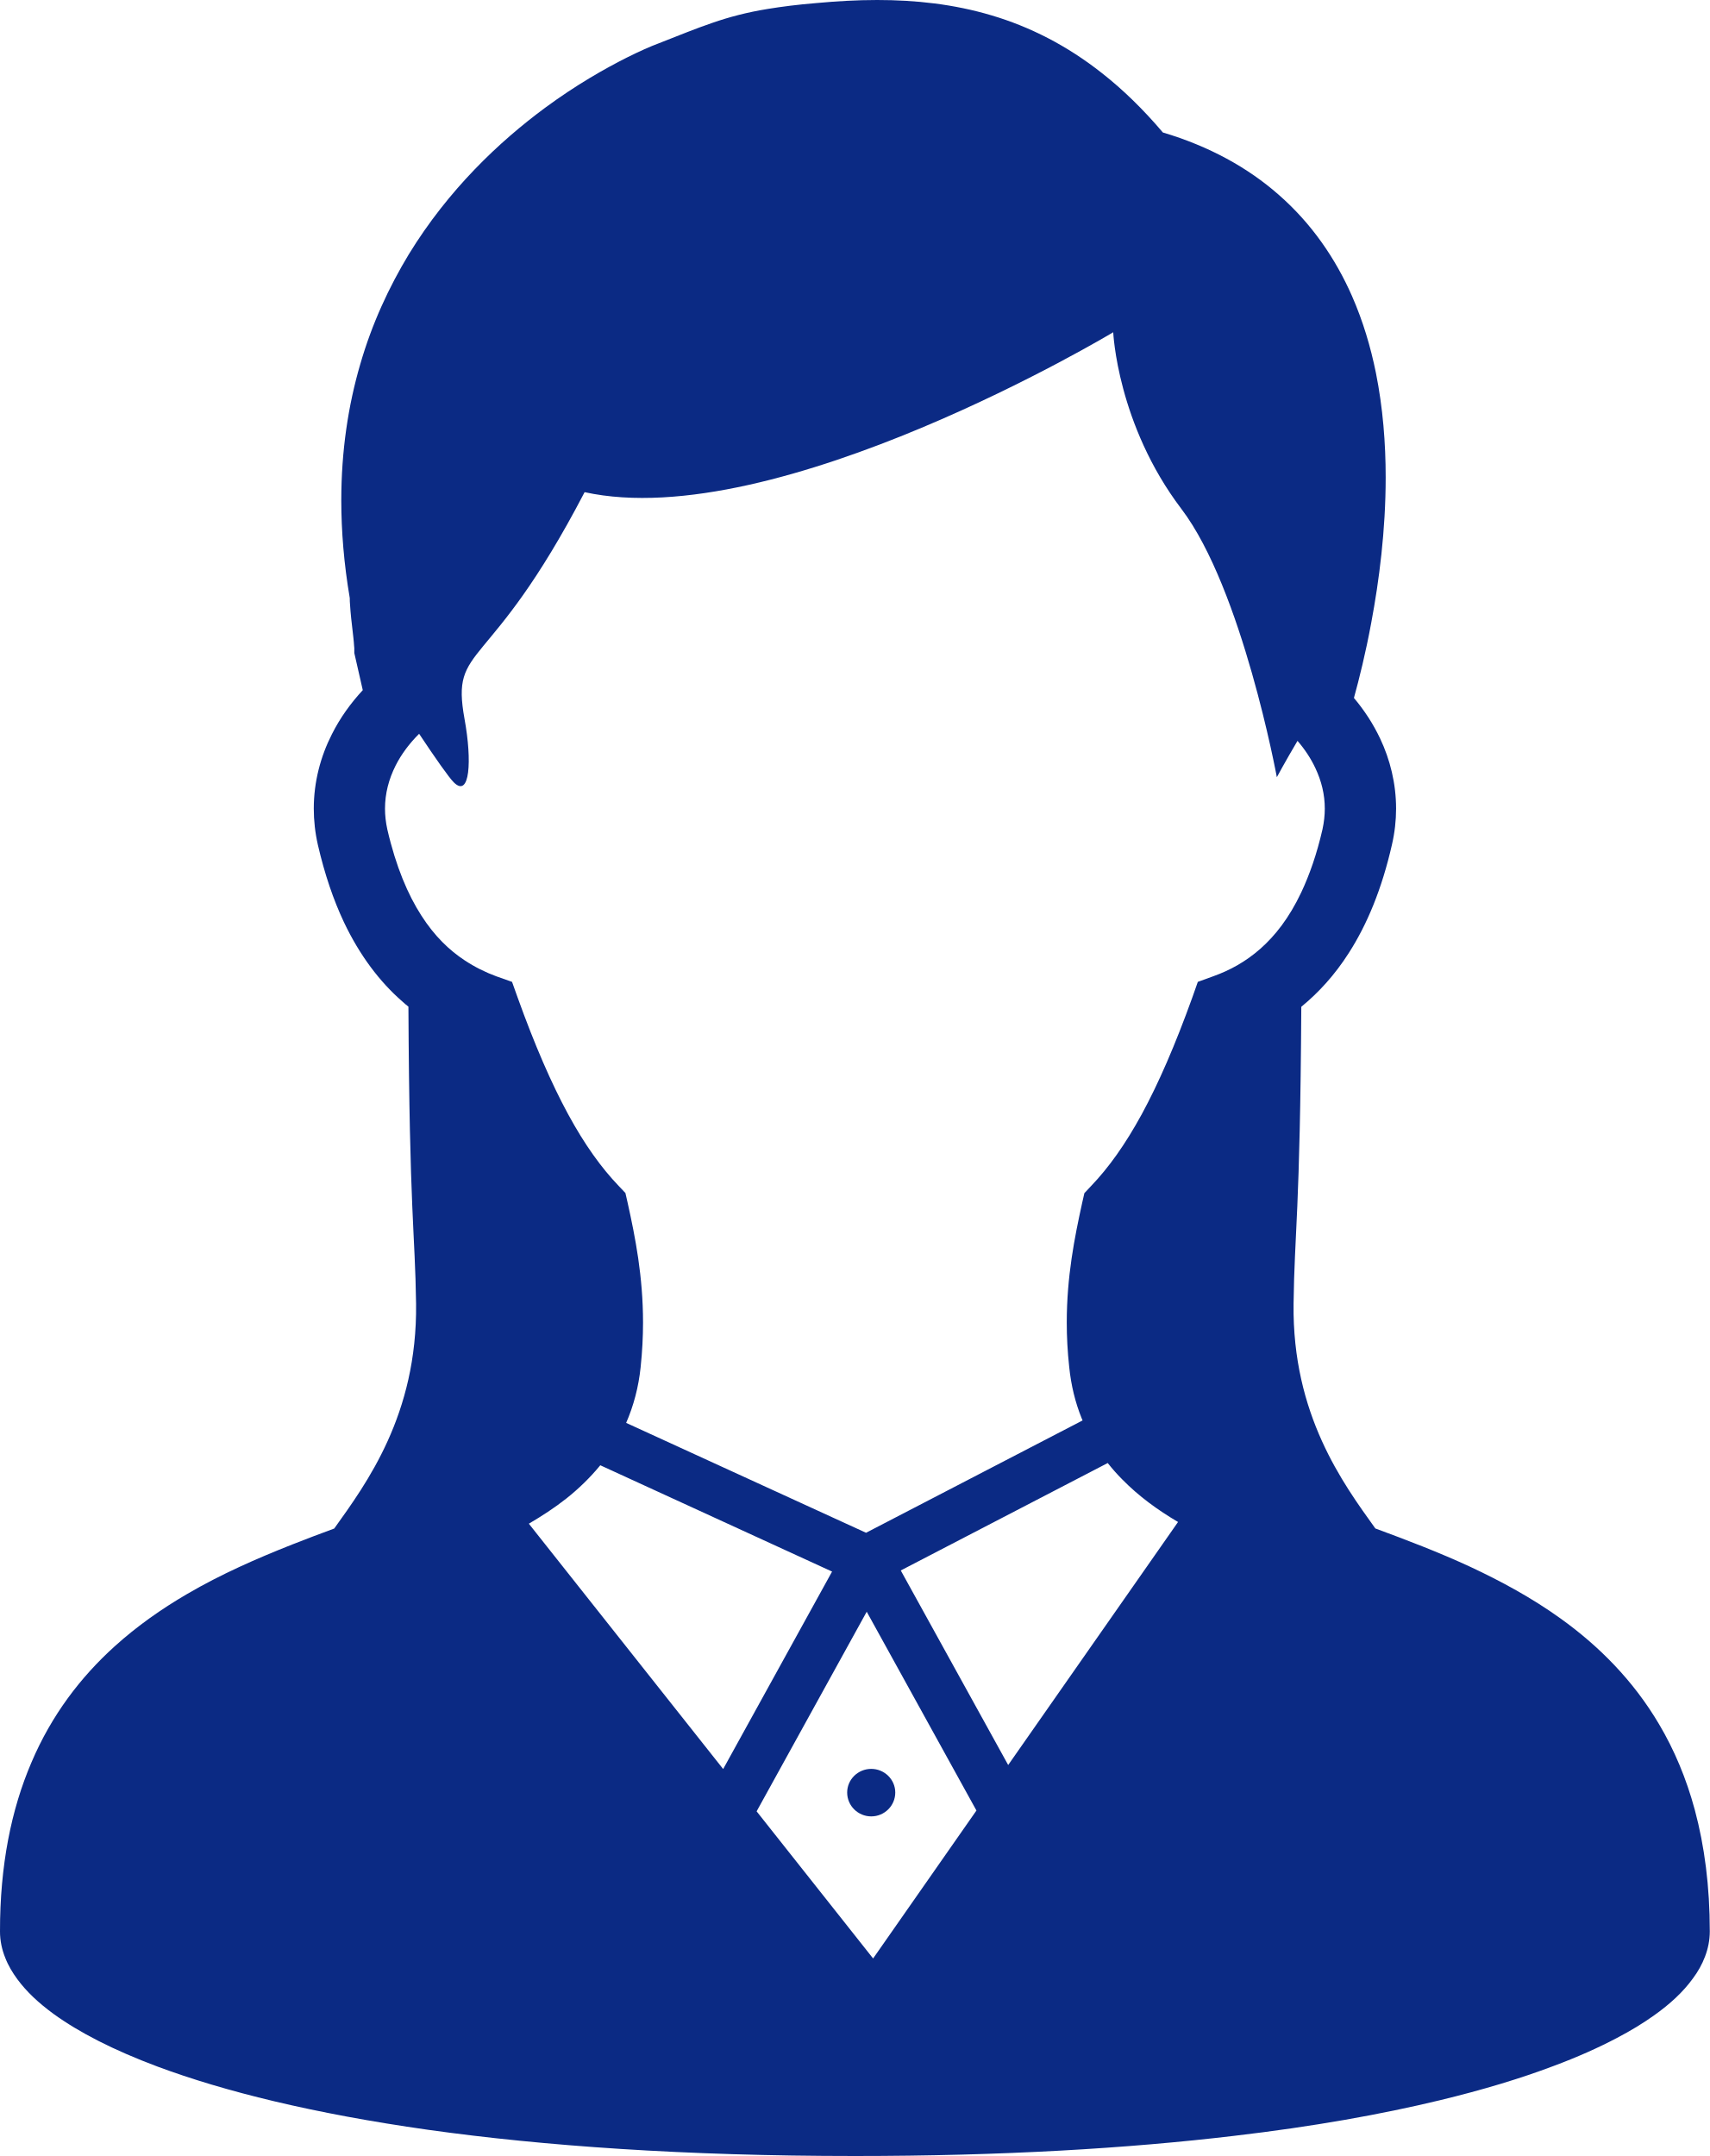
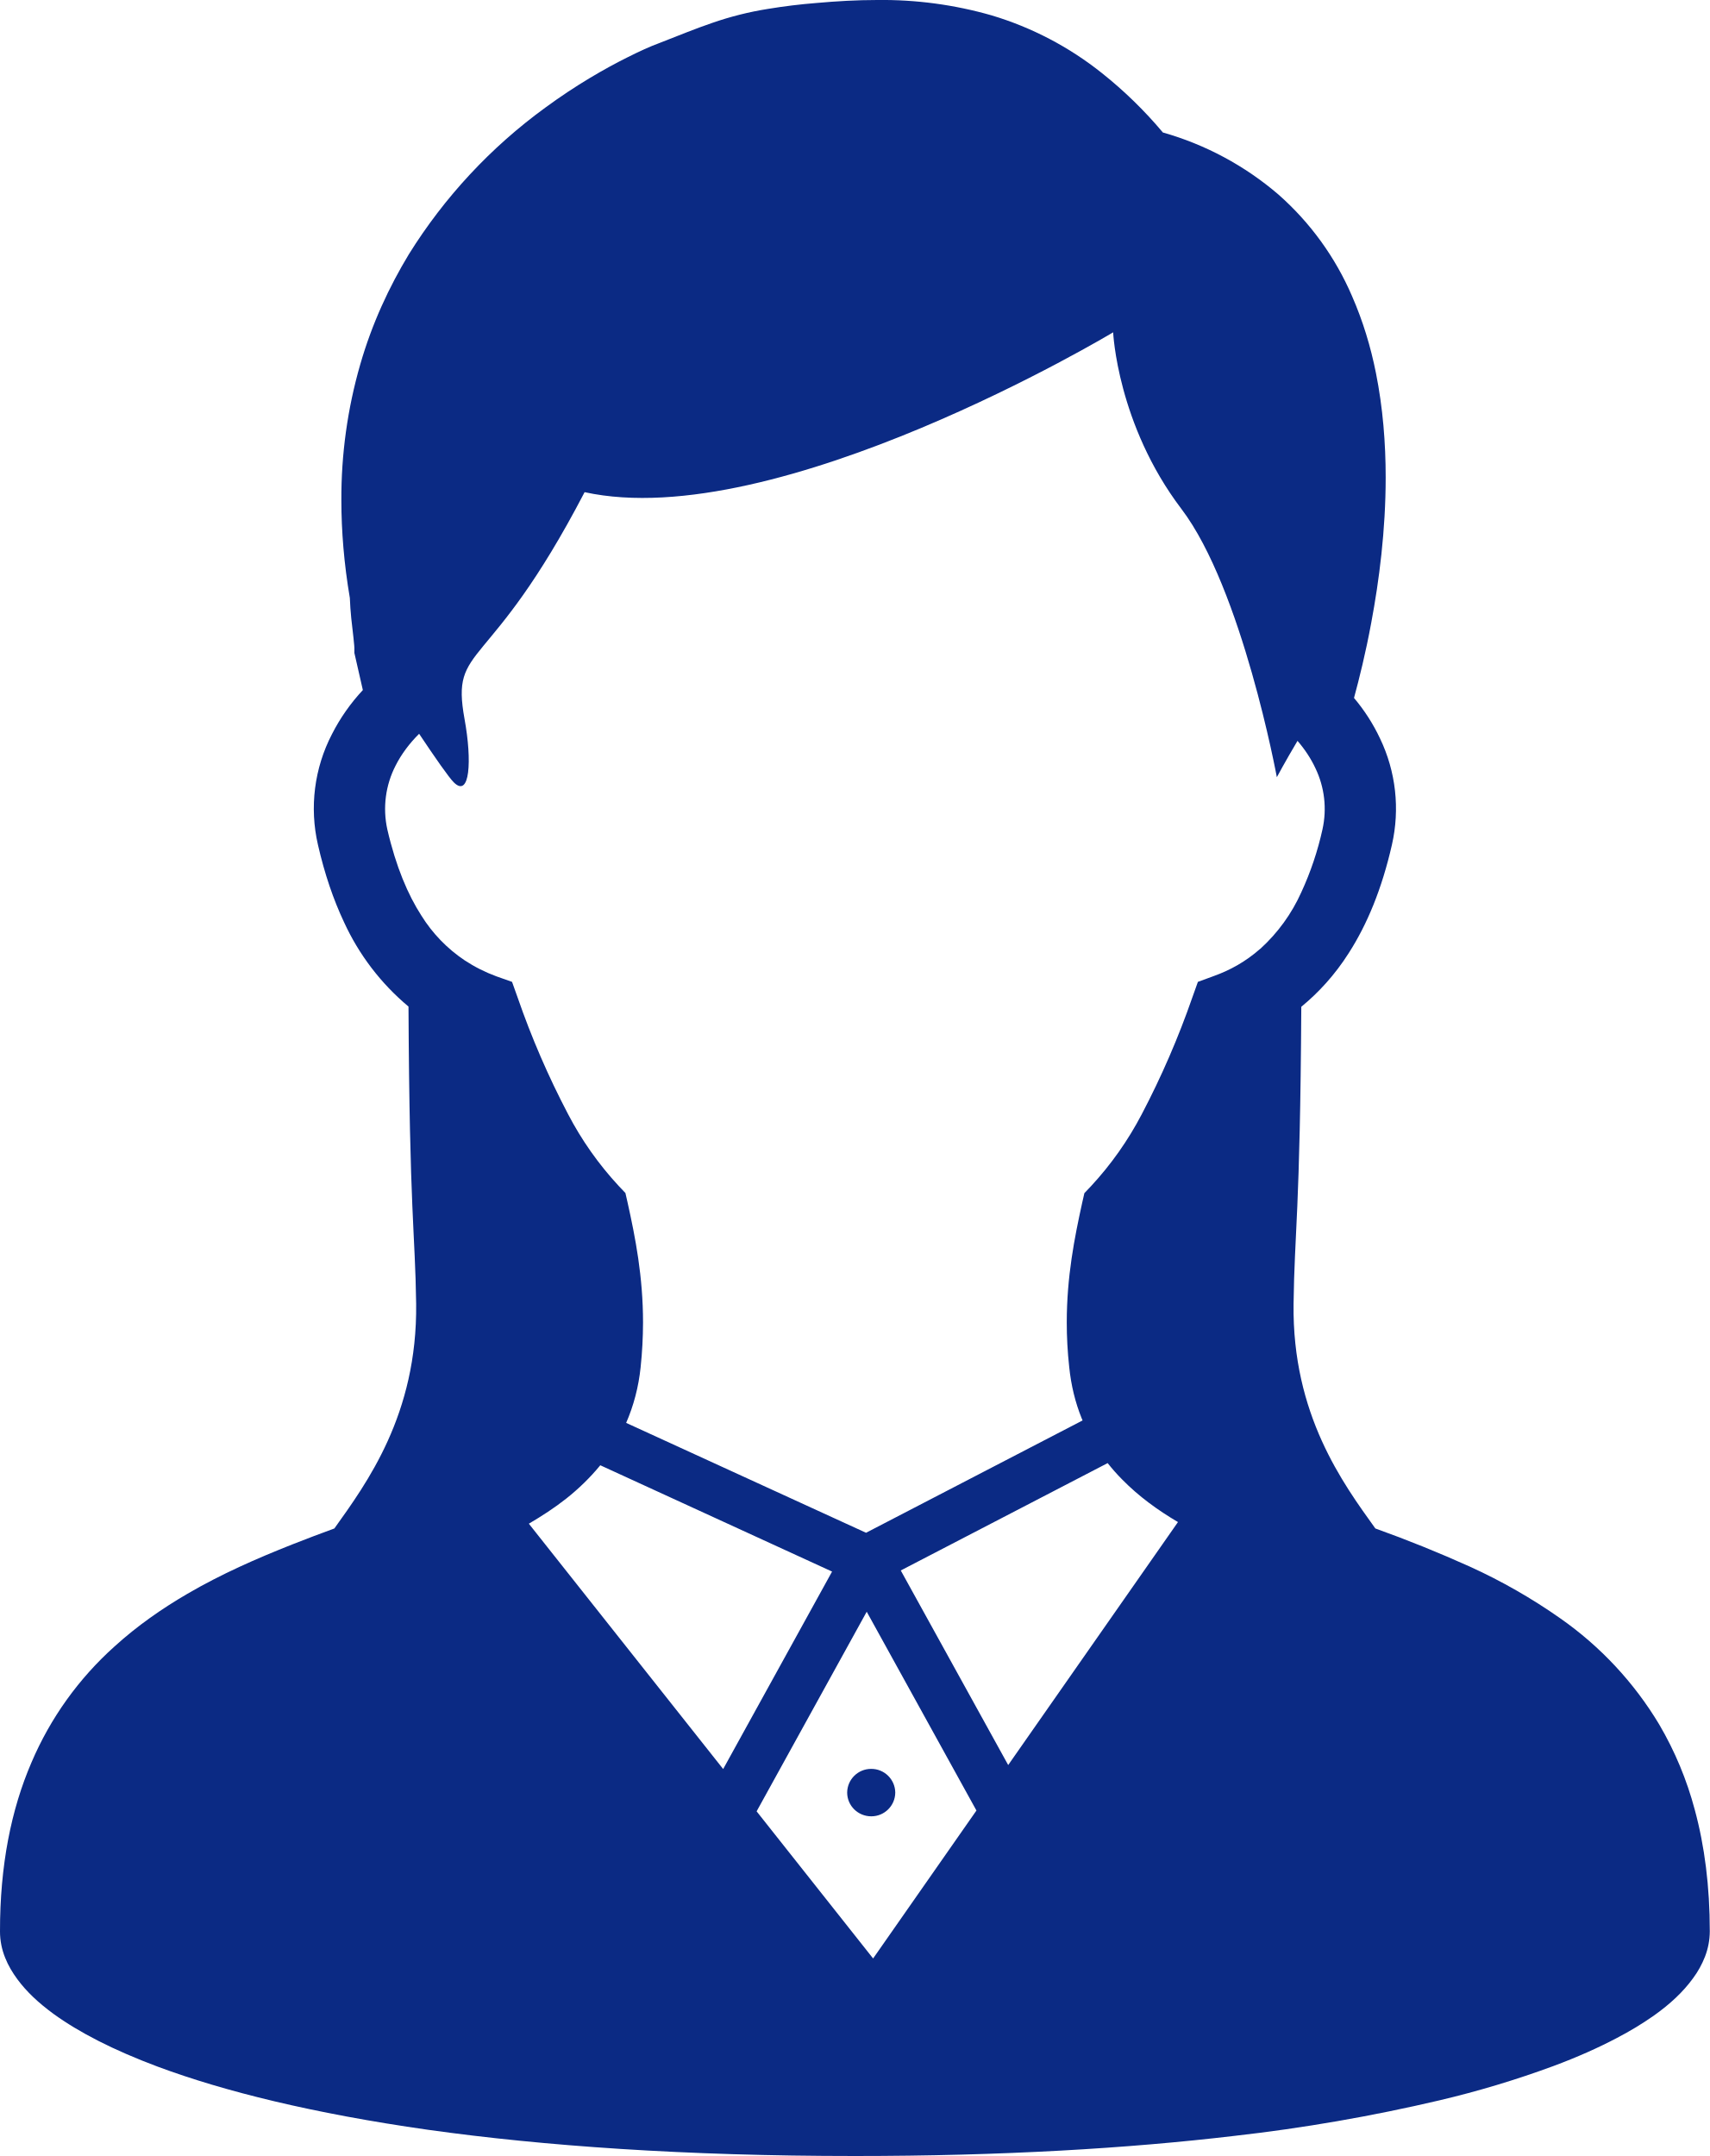
- <svg xmlns="http://www.w3.org/2000/svg" width="23px" height="29px" viewBox="0 0 23 29" version="1.1">
-   <g id="1.-Design" stroke="none" stroke-width="1" fill="none" fill-rule="evenodd">
-     <g id="Článek" transform="translate(-45, -587)" fill="#0B2A84" fill-rule="nonzero">
-       <g id="Icons" transform="translate(16, 356)">
-         <g id="woman-silhouette-svgrepo-com" transform="translate(29, 231)">
-           <path d="M22.798,24.343 C22.683,23.917 22.521,23.536 22.32,23.196 C21.969,22.6 21.503,22.136 20.991,21.769 C20.605,21.492 20.193,21.269 19.776,21.074 C19.35,20.877 18.918,20.713 18.501,20.559 C18.068,19.955 17.382,19.029 17.401,17.536 C17.413,16.574 17.489,16.325 17.505,13.542 C17.736,13.353 17.954,13.116 18.143,12.82 C18.391,12.434 18.589,11.956 18.724,11.363 C18.762,11.199 18.78,11.036 18.78,10.877 C18.78,10.54 18.7,10.218 18.565,9.933 C18.471,9.735 18.352,9.553 18.213,9.388 C18.284,9.13 18.371,8.783 18.446,8.376 C18.552,7.811 18.64,7.134 18.64,6.421 C18.64,5.961 18.603,5.487 18.509,5.017 C18.438,4.666 18.334,4.317 18.187,3.982 C17.966,3.48 17.645,3.007 17.199,2.618 C16.786,2.255 16.268,1.968 15.643,1.782 C15.379,1.471 15.106,1.205 14.824,0.984 C14.349,0.609 13.849,0.358 13.339,0.207 C12.83,0.055 12.313,0 11.799,0 C11.526,0 11.255,0.016 10.984,0.041 C10.729,0.062 10.518,0.089 10.329,0.12 C10.046,0.166 9.813,0.228 9.587,0.306 C9.36,0.383 9.142,0.473 8.858,0.584 C8.748,0.625 8.606,0.688 8.435,0.773 C8.135,0.924 7.749,1.143 7.335,1.448 C6.716,1.905 6.033,2.549 5.499,3.421 C5.234,3.859 5.004,4.351 4.845,4.903 C4.684,5.455 4.591,6.064 4.591,6.73 C4.591,7.146 4.627,7.585 4.705,8.044 C4.705,8.077 4.706,8.106 4.709,8.137 C4.712,8.193 4.718,8.254 4.724,8.316 C4.734,8.408 4.746,8.501 4.754,8.581 C4.758,8.622 4.762,8.657 4.763,8.684 C4.764,8.698 4.766,8.709 4.766,8.717 L4.766,8.727 L4.766,8.73 L4.766,8.783 L4.88,9.283 C4.717,9.459 4.575,9.656 4.465,9.875 C4.312,10.176 4.221,10.516 4.221,10.877 C4.221,11.036 4.239,11.201 4.276,11.364 C4.367,11.758 4.485,12.104 4.626,12.403 C4.84,12.854 5.109,13.206 5.409,13.468 C5.436,13.493 5.465,13.518 5.494,13.54 C5.508,16.325 5.584,16.575 5.597,17.537 C5.615,19.031 4.928,19.955 4.496,20.56 C4.309,20.629 4.12,20.7 3.93,20.775 C3.455,20.963 2.975,21.173 2.518,21.44 C2.175,21.64 1.845,21.871 1.541,22.146 C1.086,22.557 0.693,23.07 0.423,23.706 C0.151,24.34 -0.001,25.092 4.07012339e-06,25.98 C4.07012339e-06,26.104 0.026,26.225 0.071,26.335 C0.111,26.439 0.168,26.533 0.234,26.623 C0.358,26.791 0.52,26.942 0.718,27.087 C1.064,27.338 1.525,27.575 2.121,27.798 C3.015,28.131 4.213,28.429 5.762,28.648 C7.311,28.865 9.211,29 11.5,29 C13.485,29 15.176,28.898 16.6,28.729 C17.668,28.604 18.586,28.439 19.365,28.251 C19.95,28.11 20.457,27.956 20.891,27.792 C21.217,27.671 21.503,27.543 21.751,27.412 C21.937,27.315 22.102,27.214 22.247,27.111 C22.466,26.956 22.642,26.793 22.774,26.61 C22.841,26.52 22.896,26.423 22.936,26.317 C22.976,26.212 23,26.098 23,25.979 C23,25.372 22.929,24.83 22.798,24.343 Z M7.114,20.495 C7.289,20.392 7.458,20.283 7.615,20.159 C7.783,20.026 7.938,19.876 8.075,19.709 L11.193,21.139 L9.728,23.795 L7.114,20.495 Z M11.745,26.343 L10.178,24.364 L11.659,21.679 L13.135,24.353 L11.745,26.343 Z M13.562,23.741 L12.117,21.124 L14.901,19.679 C14.963,19.757 15.028,19.831 15.098,19.901 C15.318,20.125 15.573,20.311 15.847,20.472 L13.562,23.741 Z M16.954,12.762 C16.755,12.937 16.545,13.051 16.325,13.13 L16.113,13.207 L16.039,13.417 C15.808,14.058 15.584,14.573 15.359,14.987 C15.134,15.399 14.911,15.709 14.678,15.952 L14.587,16.049 L14.558,16.176 C14.454,16.649 14.35,17.171 14.35,17.789 C14.35,17.98 14.36,18.178 14.383,18.388 C14.408,18.633 14.464,18.863 14.55,19.076 C14.554,19.086 14.558,19.095 14.563,19.106 L11.65,20.617 L8.423,19.139 C8.523,18.909 8.59,18.658 8.618,18.388 L8.618,18.387 C8.64,18.178 8.65,17.98 8.65,17.79 C8.65,17.171 8.547,16.647 8.442,16.174 L8.413,16.047 L8.322,15.951 C8.09,15.709 7.866,15.399 7.641,14.985 C7.417,14.572 7.193,14.057 6.963,13.417 L6.888,13.207 L6.676,13.132 C6.529,13.078 6.388,13.008 6.25,12.917 C6.044,12.781 5.847,12.594 5.668,12.315 C5.488,12.035 5.327,11.661 5.21,11.155 L5.21,11.155 C5.189,11.059 5.179,10.966 5.179,10.877 C5.179,10.675 5.229,10.482 5.322,10.297 C5.399,10.145 5.506,10.001 5.638,9.87 C5.857,10.199 6.039,10.459 6.105,10.524 C6.321,10.738 6.352,10.236 6.249,9.672 C6.061,8.636 6.57,9.105 7.864,6.62 C10.452,7.187 14.975,4.469 14.975,4.469 C14.975,4.469 15.029,5.708 15.892,6.845 C16.71,7.922 17.176,10.454 17.176,10.454 C17.176,10.454 17.288,10.245 17.454,9.965 C17.553,10.08 17.635,10.204 17.695,10.333 C17.777,10.507 17.821,10.687 17.821,10.877 C17.821,10.965 17.811,11.059 17.79,11.155 C17.713,11.492 17.614,11.77 17.505,12.002 C17.341,12.349 17.152,12.587 16.954,12.762 Z" id="Shape" />
-           <path d="M11.396,24.111 C11.396,24.288 11.541,24.432 11.72,24.432 C11.898,24.432 12.043,24.288 12.043,24.111 C12.043,23.936 11.898,23.793 11.72,23.793 C11.541,23.793 11.396,23.936 11.396,24.111 Z" id="Path" />
-         </g>
-       </g>
-     </g>
+ <svg xmlns="http://www.w3.org/2000/svg" width="23" height="29" viewBox="0 0 23 29">
+   <g fill="#0B2A84" fill-rule="nonzero">
+     <path d="M22.798 24.343a4.595 4.595 0 00-.478-1.147 4.674 4.674 0 00-1.33-1.427 7.548 7.548 0 00-1.214-.695 17.336 17.336 0 00-1.275-.515c-.433-.604-1.12-1.53-1.1-3.023.012-.962.088-1.211.104-3.994.23-.189.45-.426.638-.722.248-.386.446-.864.581-1.457a2.182 2.182 0 00-.16-1.43 2.486 2.486 0 00-.35-.545c.07-.258.157-.605.232-1.012.106-.565.194-1.242.194-1.955 0-.46-.037-.934-.131-1.404-.07-.351-.175-.7-.322-1.035a3.84 3.84 0 00-.988-1.364 4.103 4.103 0 00-1.556-.836 5.704 5.704 0 00-.819-.798A4.401 4.401 0 0013.34.207 5.343 5.343 0 0011.799 0c-.273 0-.544.016-.815.04a7.842 7.842 0 00-.655.08 4.35 4.35 0 00-.742.186c-.227.077-.445.167-.73.278-.109.04-.251.104-.422.19-.3.15-.686.37-1.1.674A7.042 7.042 0 005.5 3.42c-.265.438-.495.93-.654 1.482a6.49 6.49 0 00-.254 1.827c0 .416.036.855.114 1.314a4.644 4.644 0 00.019.272c.01.092.022.185.03.265l.01.103.002.033v.066l.114.5a2.585 2.585 0 00-.415.592 2.17 2.17 0 00-.189 1.489c.09.394.209.74.35 1.039a3.236 3.236 0 00.868 1.137c.014 2.785.09 3.035.103 3.997.018 1.494-.669 2.418-1.1 3.023-.188.069-.377.14-.567.215-.475.188-.955.398-1.412.665-.343.2-.673.43-.977.706a4.42 4.42 0 00-1.118 1.56C.15 24.34-.001 25.092 0 25.98a.94.94 0 00.07.355c.041.104.098.198.164.288.124.168.286.319.484.464.346.251.807.488 1.403.711.894.333 2.092.63 3.641.85 1.55.217 3.449.352 5.738.352 1.985 0 3.676-.102 5.1-.27a23.721 23.721 0 002.765-.479 13.12 13.12 0 001.526-.459c.326-.121.612-.249.86-.38a4.41 4.41 0 00.496-.3c.22-.156.395-.32.527-.502a1.24 1.24 0 00.162-.293.956.956 0 00.064-.338c0-.607-.07-1.15-.202-1.636zM7.114 20.495c.175-.103.344-.212.501-.336.168-.133.323-.283.46-.45l3.118 1.43-1.465 2.656-2.614-3.3zm4.631 5.848l-1.567-1.979 1.481-2.685 1.476 2.674-1.39 1.99zm1.817-2.602l-1.445-2.617L14.9 19.68c.062.078.127.152.197.222.22.224.475.41.749.571l-2.285 3.27zm3.392-10.98c-.2.176-.409.29-.63.369l-.21.077-.075.21a11.5 11.5 0 01-.68 1.57 4.463 4.463 0 01-.68.965l-.092.097-.029.127c-.104.473-.208.995-.208 1.613 0 .19.01.39.033.599.025.245.081.475.167.688l.013.03-2.913 1.511-3.227-1.478c.1-.23.167-.481.195-.751v-.001a5.82 5.82 0 00.032-.597c0-.62-.103-1.143-.208-1.616l-.029-.127-.091-.096a4.434 4.434 0 01-.681-.966 11.378 11.378 0 01-.678-1.568l-.075-.21-.212-.075a2.092 2.092 0 01-.426-.215 1.988 1.988 0 01-.582-.602c-.18-.28-.341-.654-.458-1.16a1.275 1.275 0 01.112-.858c.077-.152.184-.296.316-.427.22.329.401.589.467.654.216.214.247-.288.144-.852-.188-1.036.321-.567 1.615-3.052 2.588.567 7.11-2.15 7.11-2.15s.055 1.238.918 2.375c.818 1.077 1.284 3.609 1.284 3.609s.112-.21.278-.489c.099.115.181.239.241.368a1.264 1.264 0 01.095.822 4.15 4.15 0 01-.285.847 2.298 2.298 0 01-.551.76z" />
+     <path d="M11.396 24.111c0 .177.145.32.324.32a.322.322 0 00.323-.32.322.322 0 00-.323-.318.322.322 0 00-.324.318z" />
  </g>
</svg>
